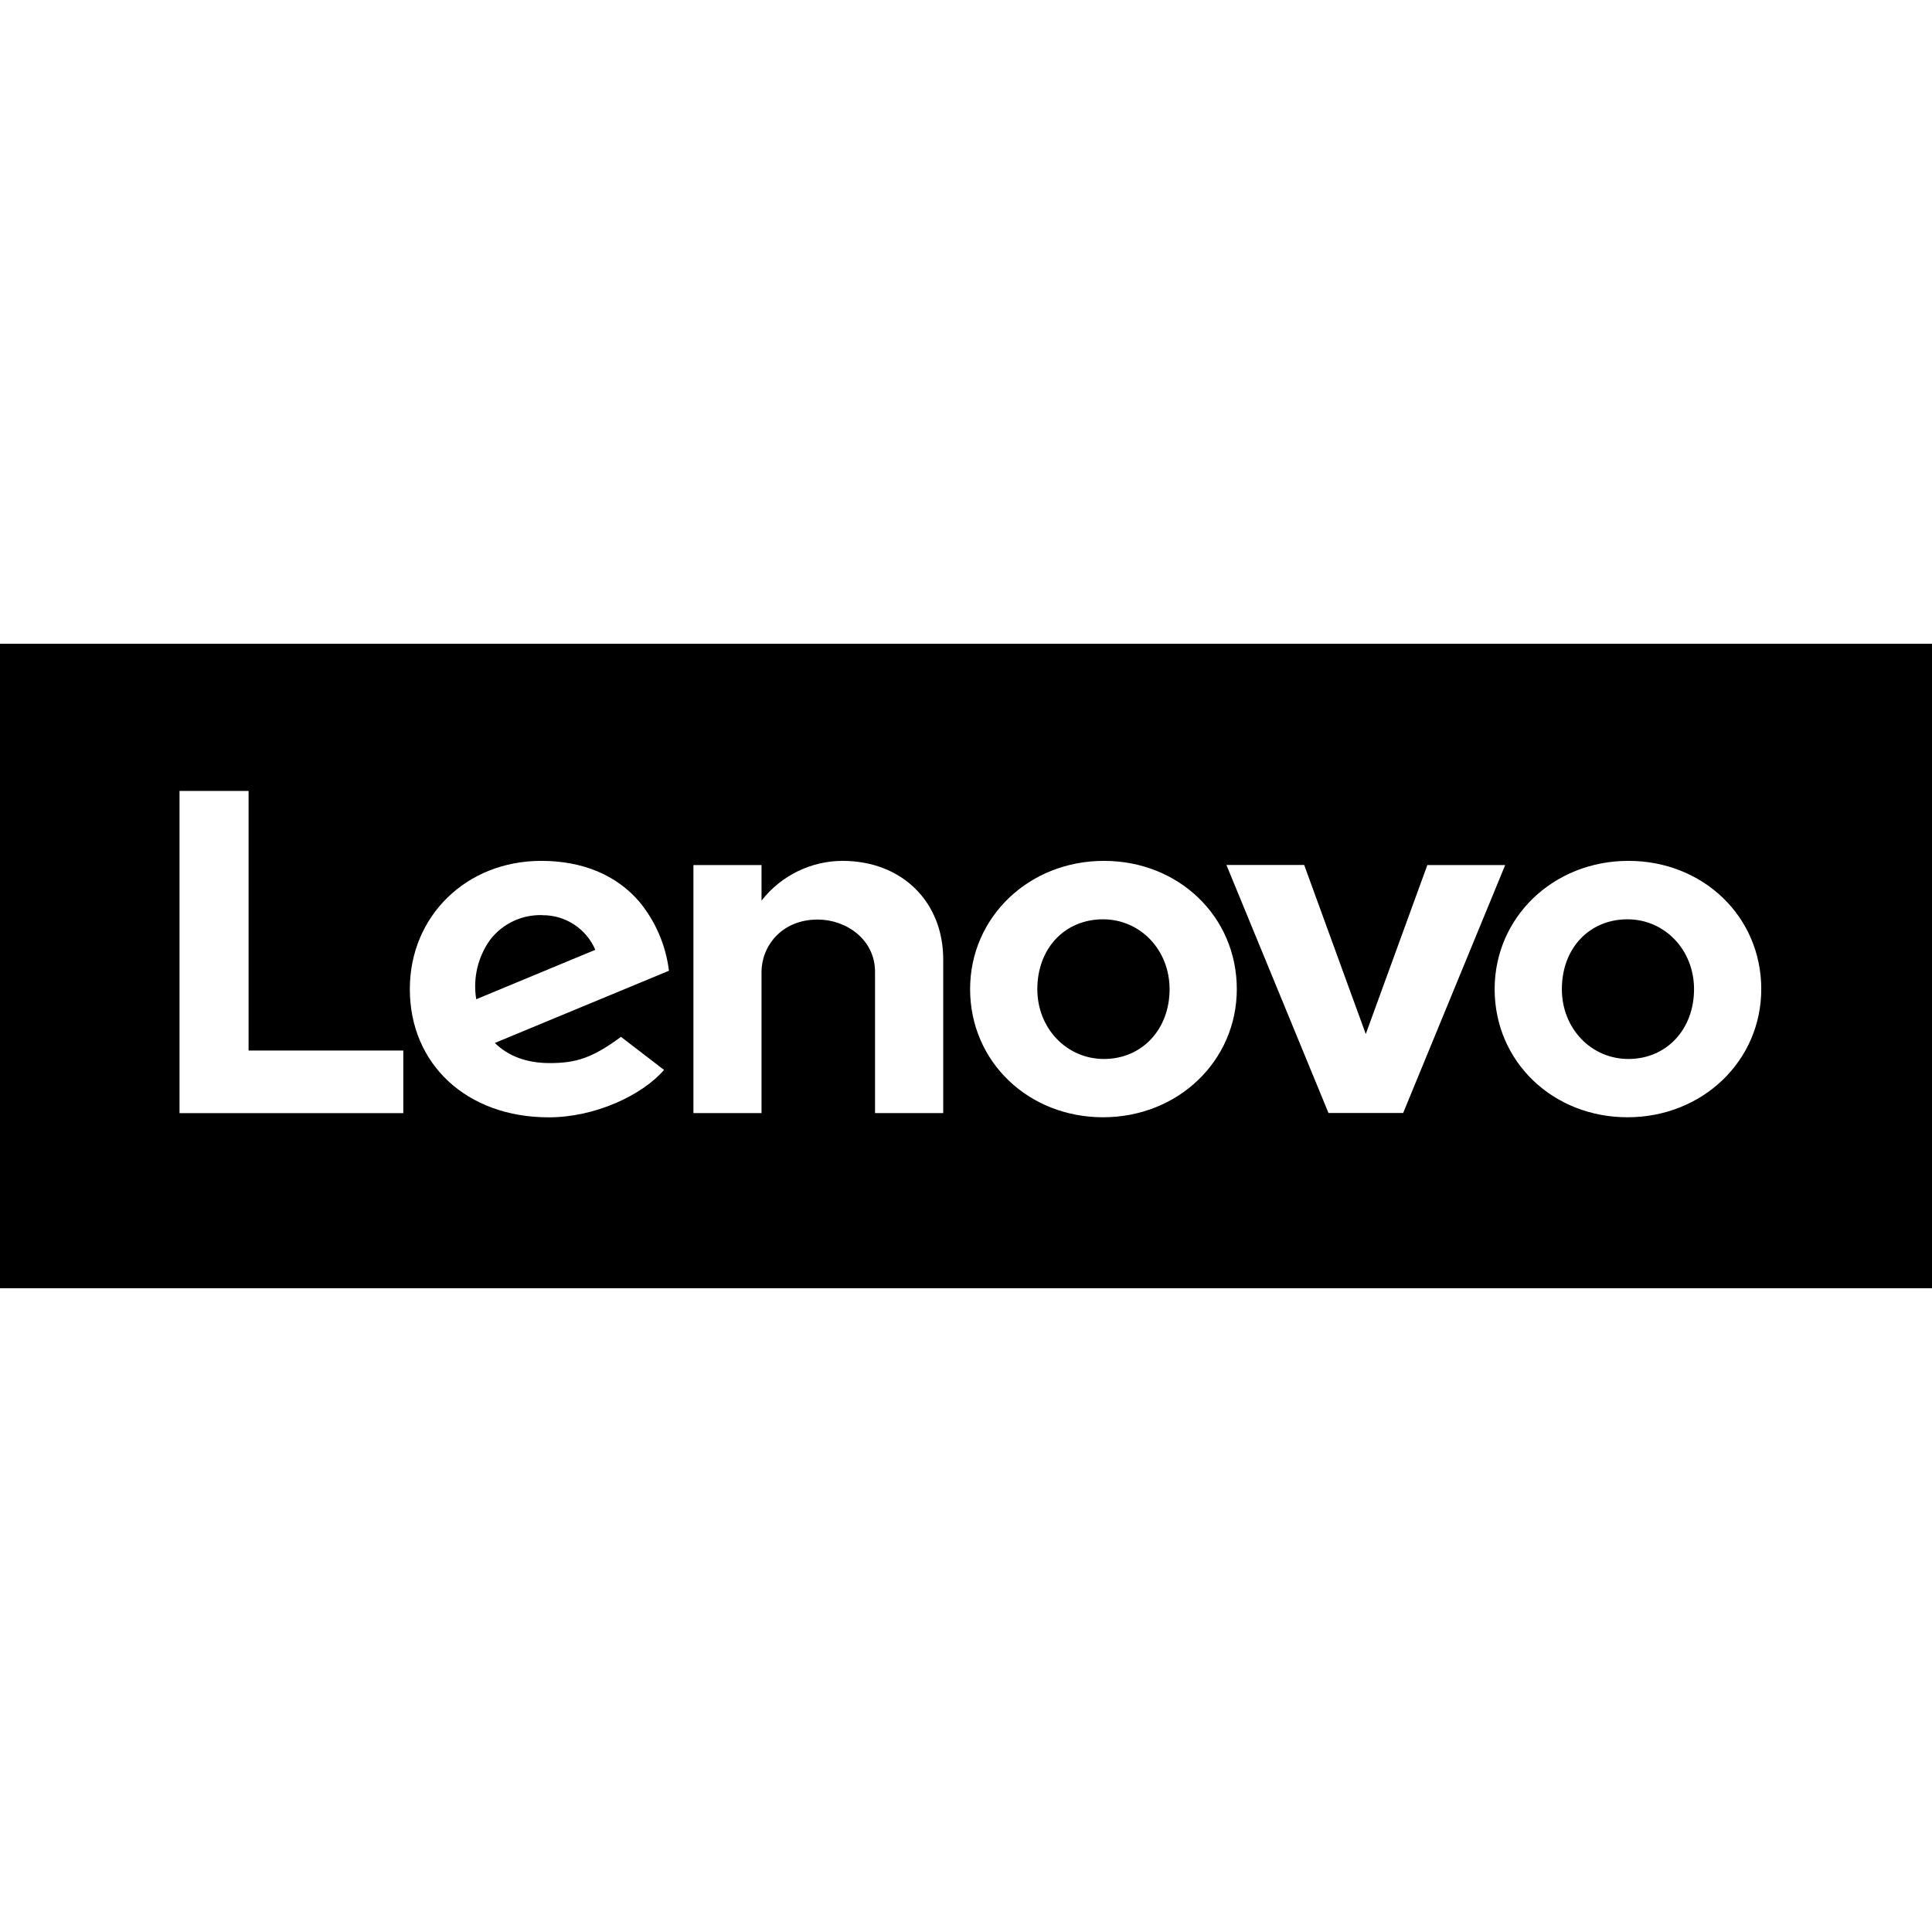
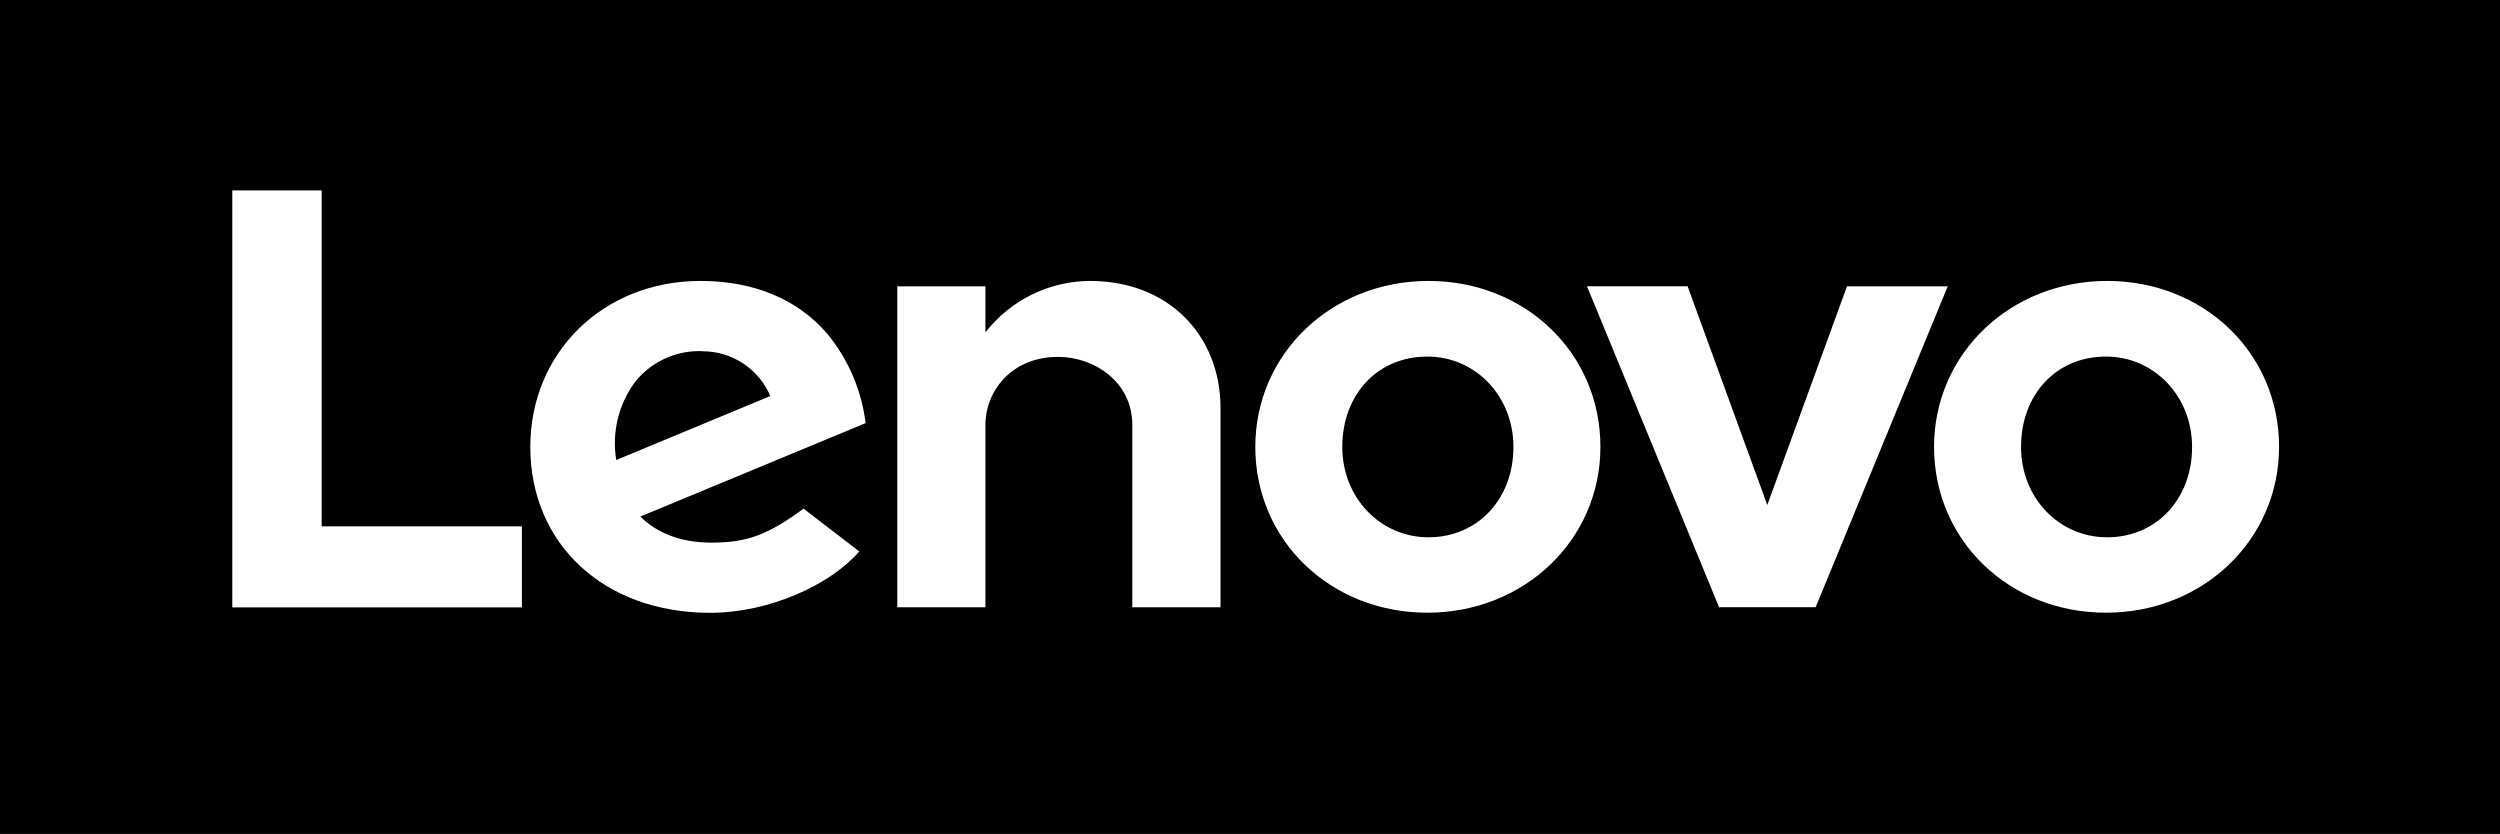
- <svg xmlns="http://www.w3.org/2000/svg" role="img" viewBox="0 0 24 24">
+ <svg xmlns="http://www.w3.org/2000/svg" role="img" viewBox="0 7.997 24 8.006">
  <path d="M21.044 12.288c0 .5-.343.867-.815.867-.464 0-.827-.38-.827-.867 0-.51.343-.868.815-.868.464 0 .827.381.827.868zm-14.305-.92a.787.787 0 0 0-.651.307.991.991 0 0 0-.172.738l1.479-.614a.708.708 0 0 0-.656-.43zm6.963.052c-.472 0-.816.358-.816.868 0 .486.364.867.828.867.472 0 .815-.368.815-.867 0-.487-.363-.868-.827-.868zM24 7.997v8.006H0V7.997h24zM5.01 13.05H3.088V9.825H2.23v4.003h2.78v-.777zm1.137-.094l2.163-.897a1.667 1.667 0 0 0-.37-.86c-.284-.33-.704-.505-1.216-.505-.931 0-1.633.686-1.633 1.593 0 .93.704 1.593 1.726 1.593.572 0 1.158-.272 1.432-.589l-.535-.411c-.357.264-.56.326-.885.326-.292 0-.52-.09-.682-.25zm5.57-1.039c0-.709-.507-1.223-1.252-1.223a1.28 1.28 0 0 0-1.005.494v-.442h-.846v3.081h.846v-1.753c0-.316.245-.651.698-.651.35 0 .712.243.712.651v1.753h.847v-1.91zm3.647.37c0-.904-.725-1.593-1.65-1.593-.933 0-1.663.7-1.663 1.593 0 .903.726 1.592 1.651 1.592.932 0 1.662-.7 1.662-1.592zm2.066 1.54l1.268-3.081h-.967l-.765 2.099-.765-2.1h-.966l1.268 3.081h.927zm4.449-1.54c0-.904-.725-1.593-1.65-1.593-.932 0-1.662.7-1.662 1.593 0 .903.725 1.592 1.65 1.592.932 0 1.662-.7 1.662-1.592z" />
</svg>
